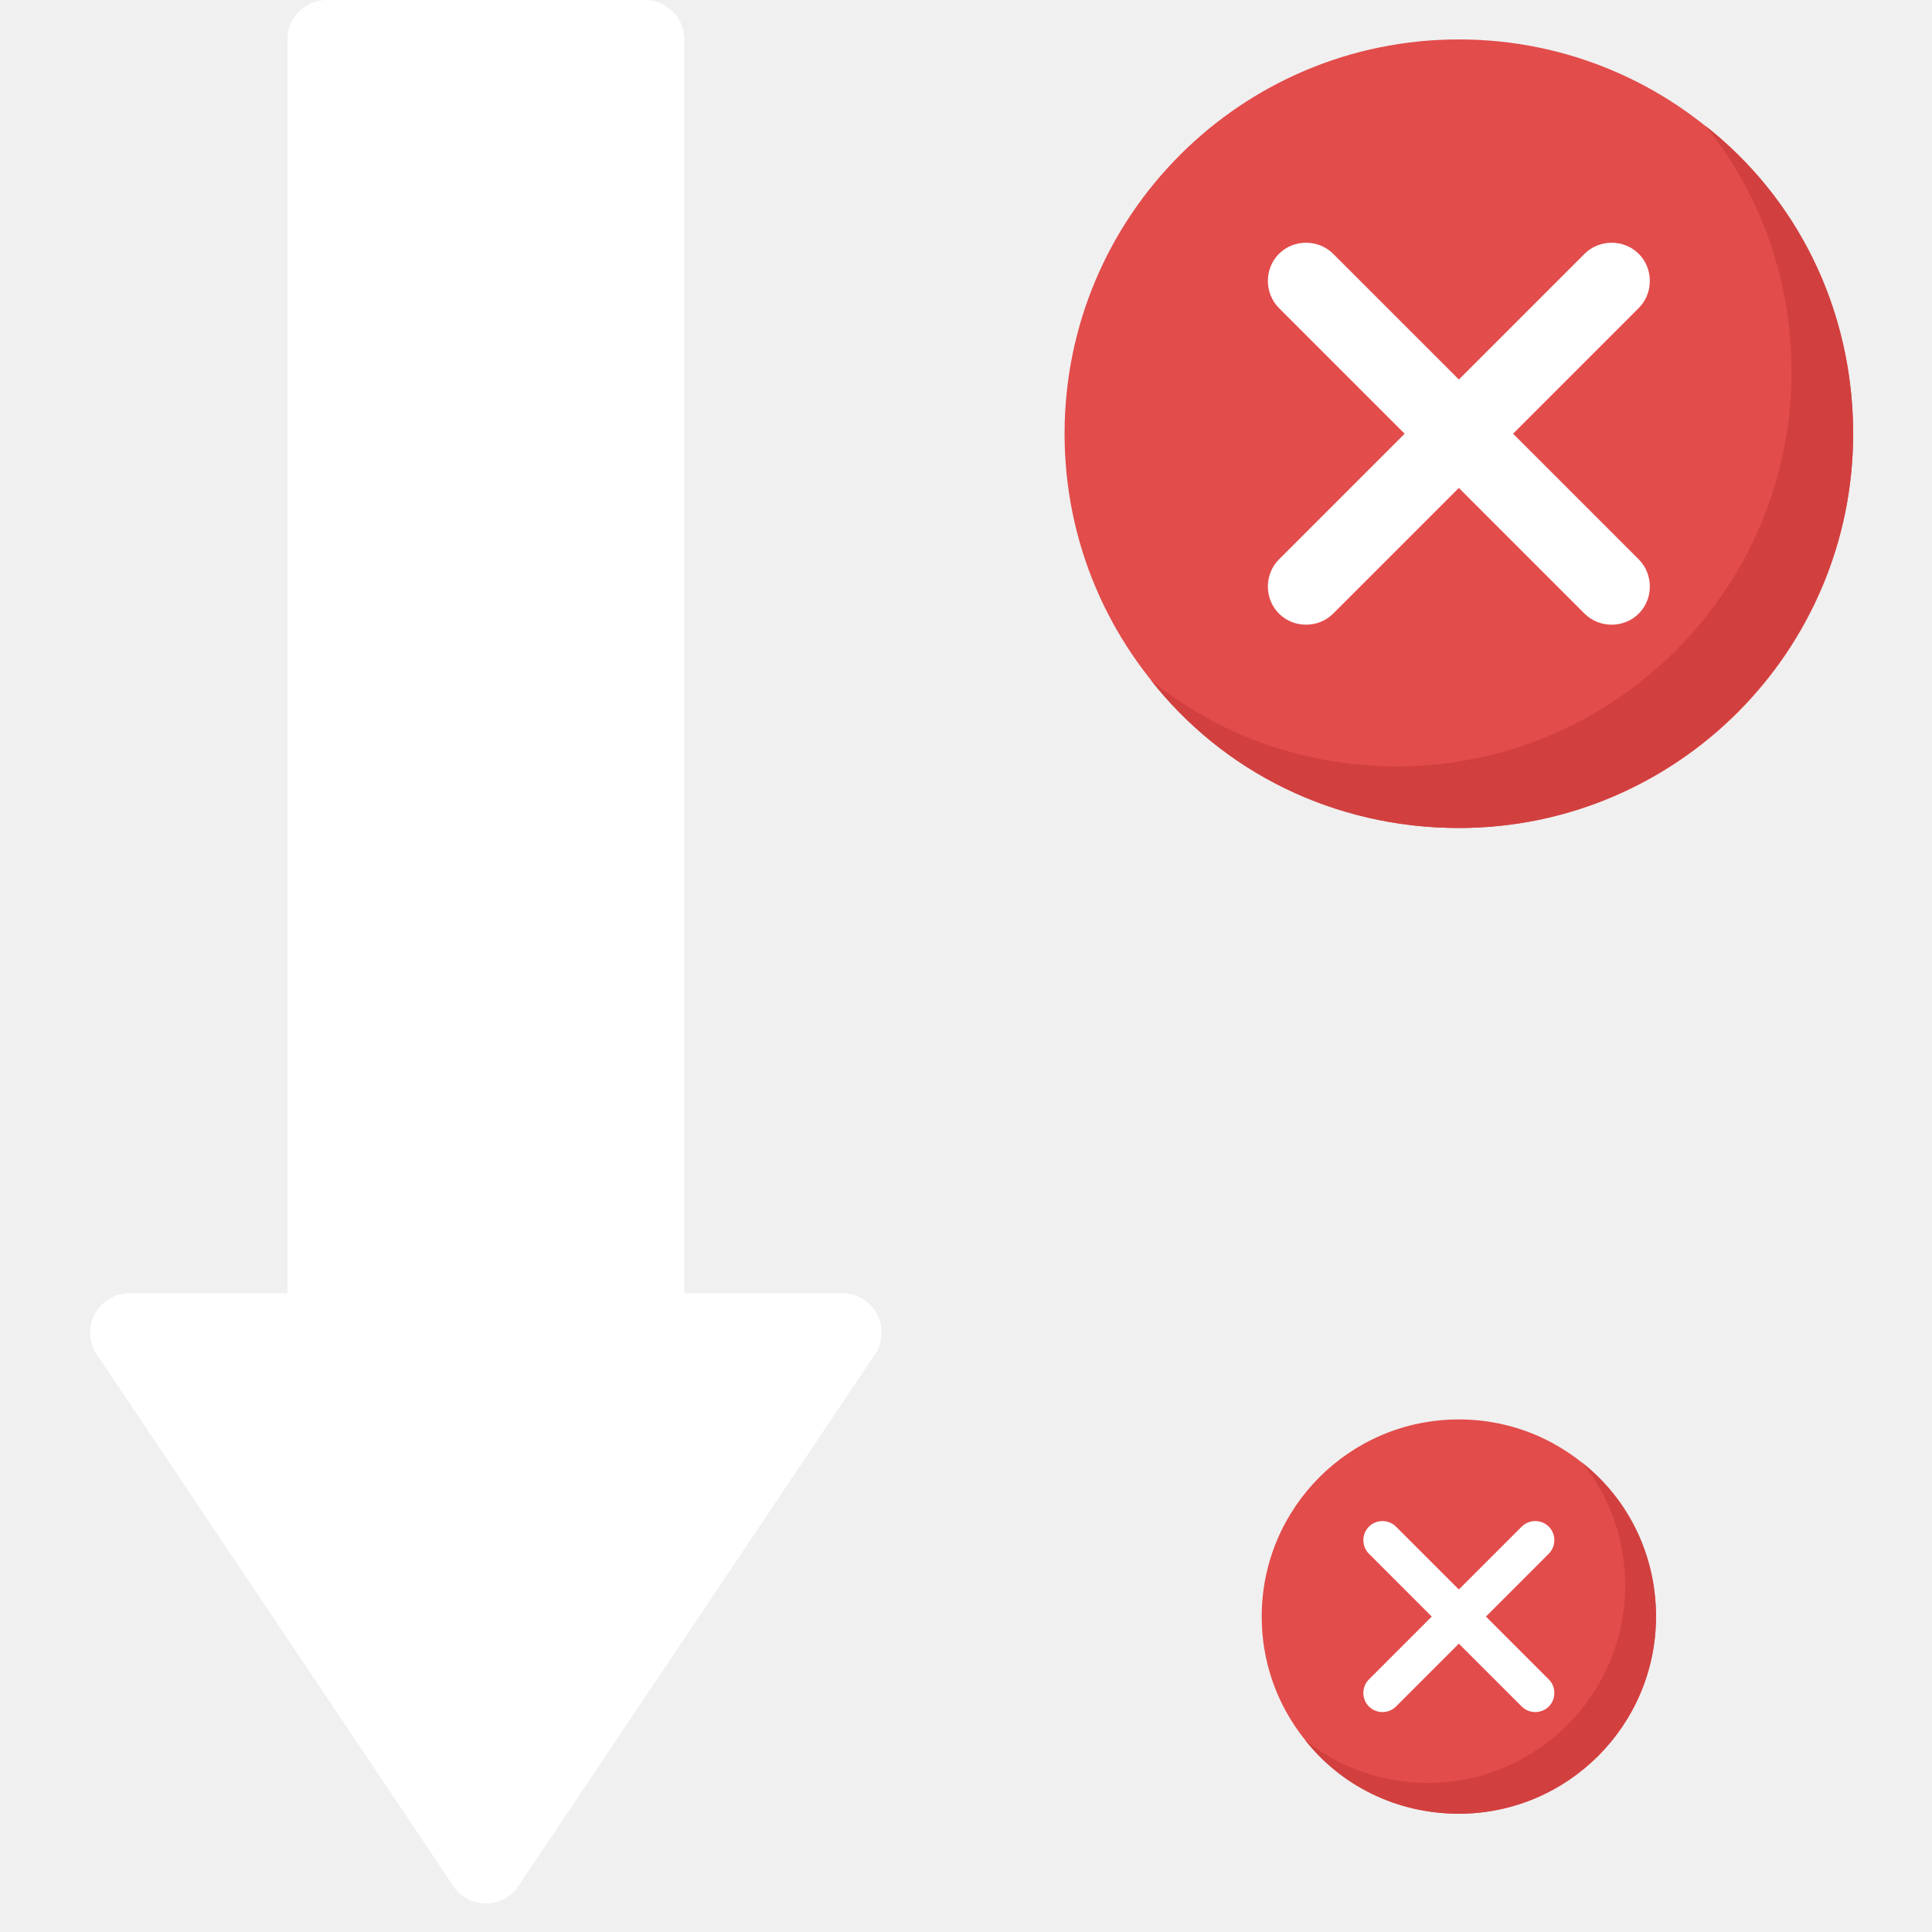
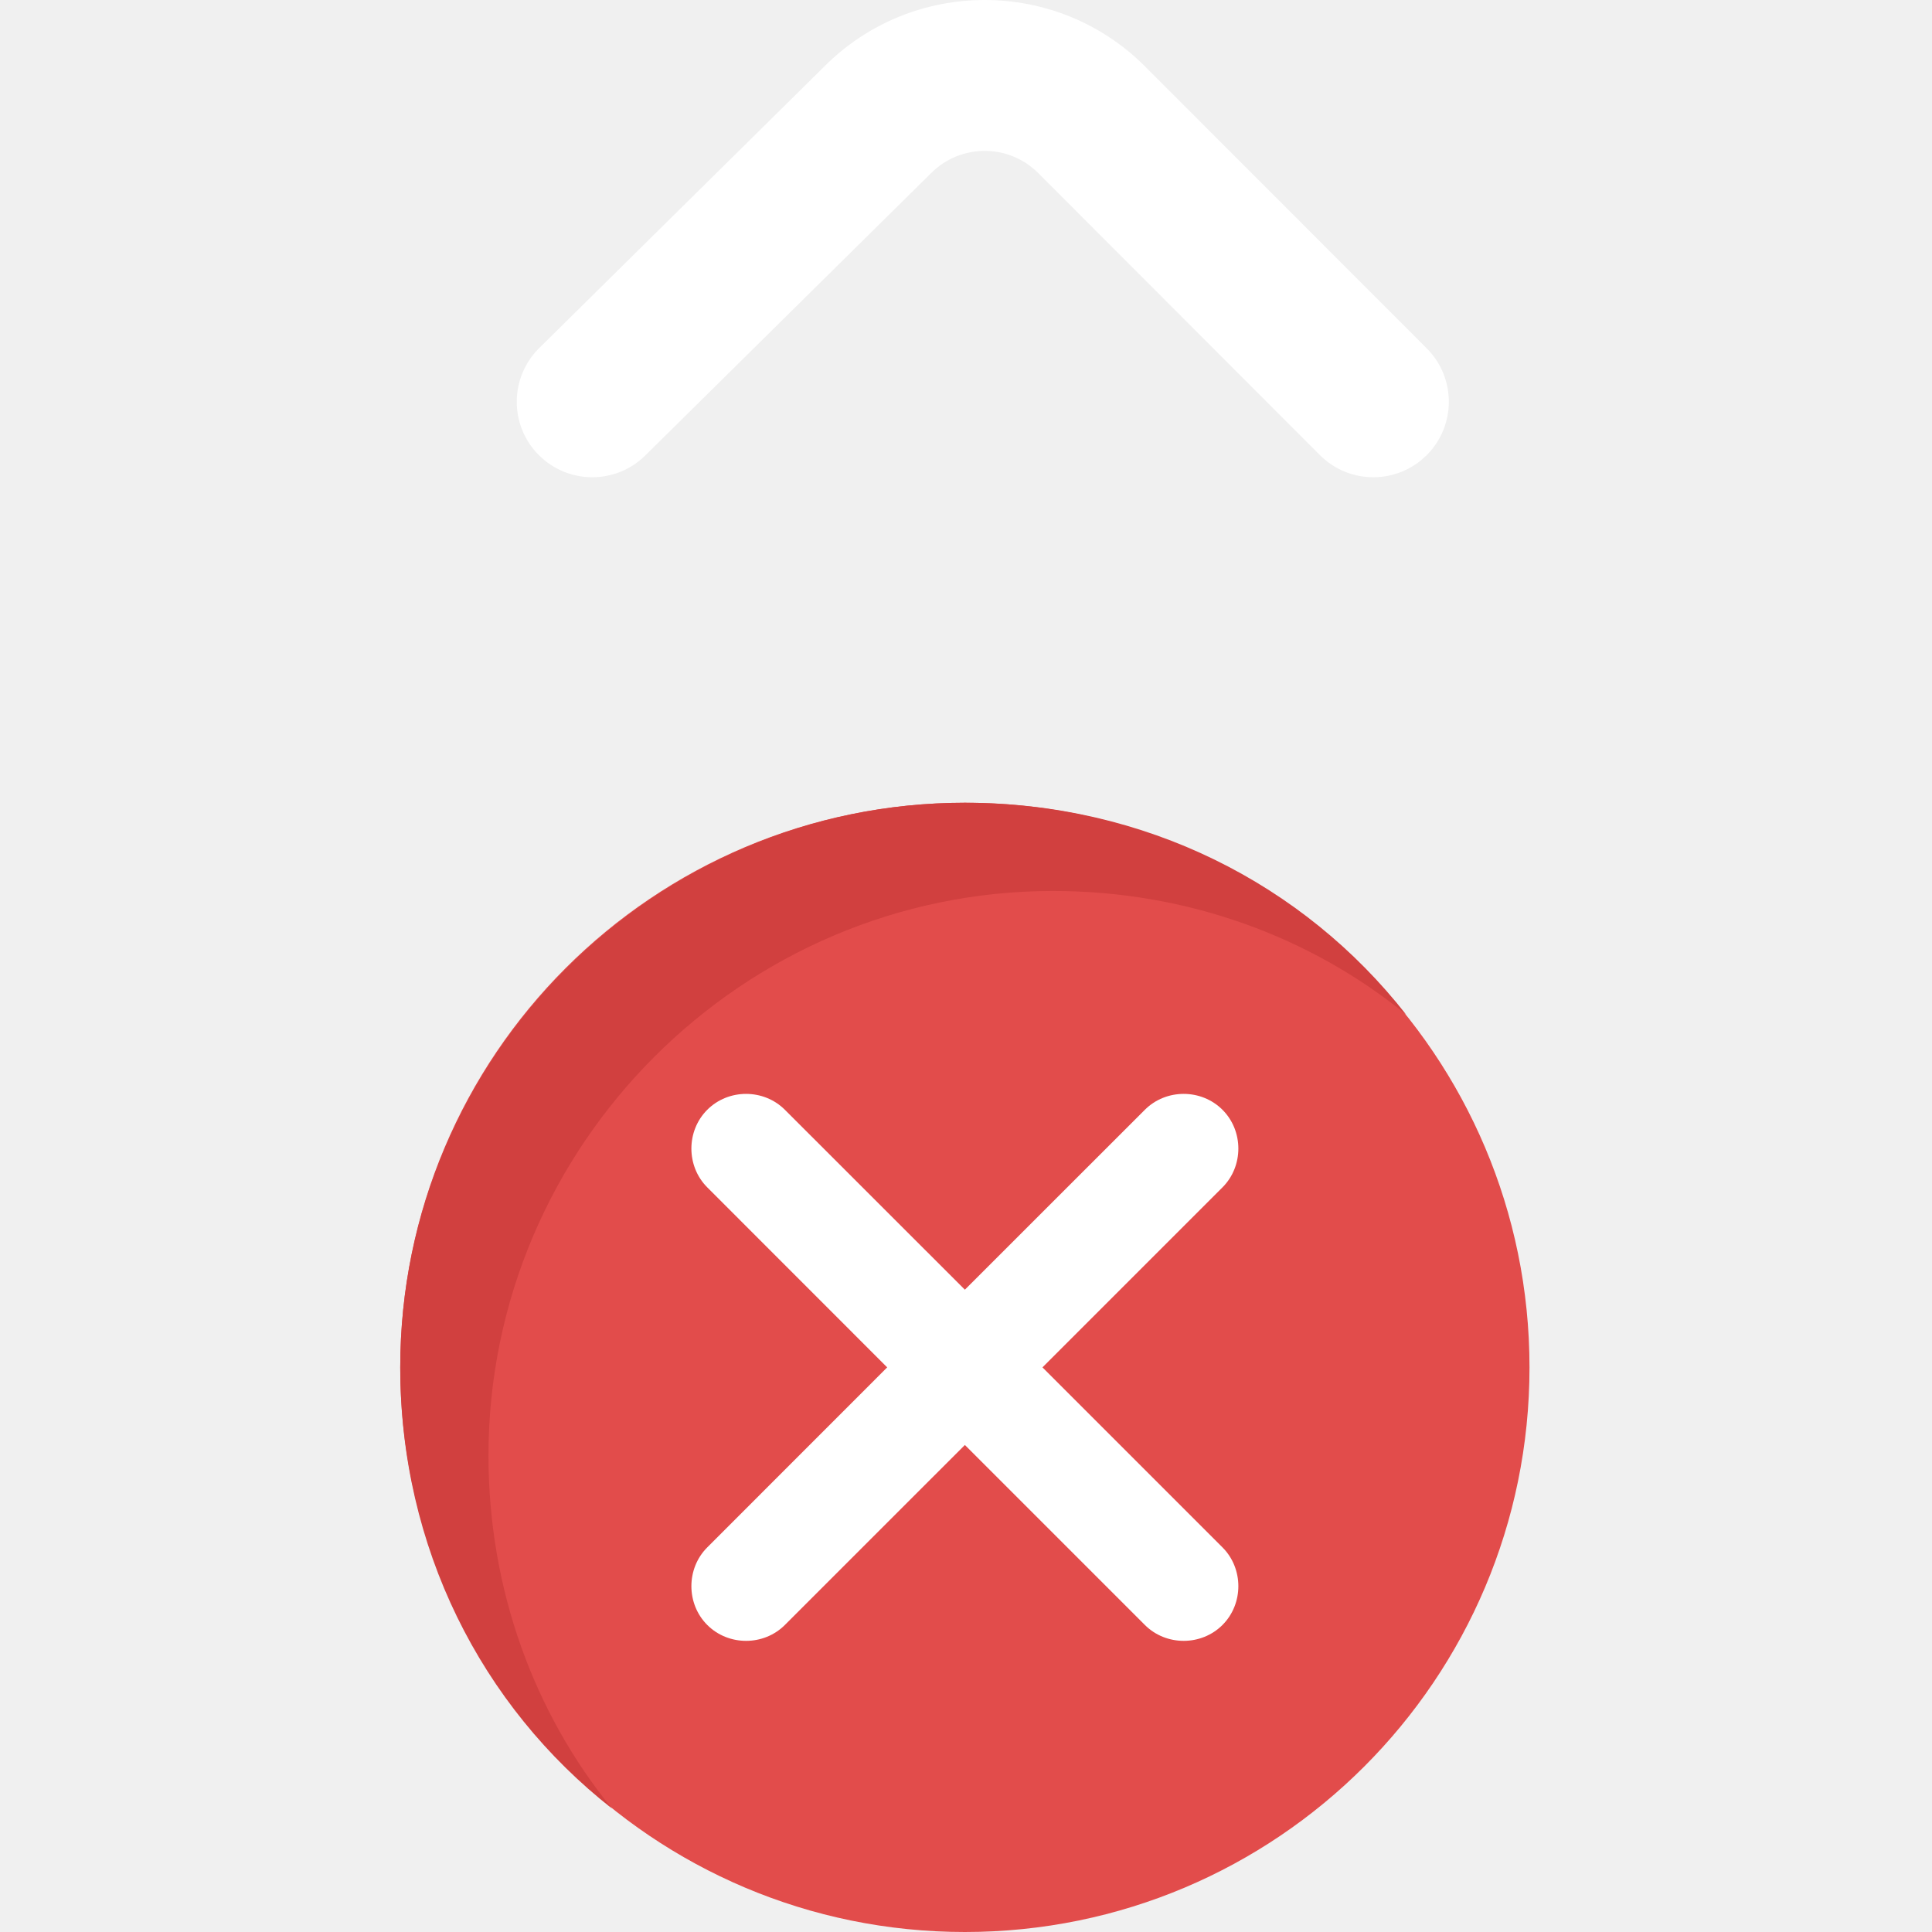
- <svg xmlns="http://www.w3.org/2000/svg" width="98" height="98" viewBox="0 0 98 98" fill="none">
-   <path d="M42.72 65.596H34.709V2C34.709 0.895 33.813 0 32.709 0H16.579C15.475 0 14.579 0.895 14.579 2V65.596H6.568C5.798 65.596 5.096 66.039 4.764 66.733C4.432 67.428 4.528 68.25 5.01 68.85L23.086 95.805C23.466 96.278 24.039 96.551 24.644 96.551C25.249 96.551 25.822 96.278 26.202 95.805L44.278 68.85C44.76 68.25 44.856 67.428 44.524 66.733C44.192 66.039 43.49 65.596 42.72 65.596Z" fill="white" />
+ <svg xmlns="http://www.w3.org/2000/svg" width="24" height="24" viewBox="0 0 24 24" fill="none">
+   <path d="M6.69 5.65C7.054 6.018 7.647 6.022 8.016 5.658L11.565 2.152C11.566 2.151 11.568 2.15 11.569 2.148C11.935 1.783 12.53 1.783 12.895 2.148L16.397 5.654C16.763 6.02 17.357 6.02 17.723 5.654C18.089 5.288 18.09 4.695 17.724 4.328L14.221 0.822C13.672 0.274 12.952 -4.87047e-06 12.232 -4.80751e-06C11.513 -4.74462e-06 10.794 0.273 10.246 0.82L6.698 4.324C6.33 4.688 6.326 5.282 6.69 5.65Z" fill="white" />
  <g clip-path="url(#clip0)">
-     <path d="M74 42C85.046 42 94 33.046 94 22C94 10.954 85.046 2 74 2C62.954 2 54 10.954 54 22C54 33.046 62.954 42 74 42Z" fill="#E24C4B" />
-     <path d="M94 22C94 33 85 42 74 42C67.625 42 62 39.125 58.375 34.5C61.75 37.25 66.125 38.875 70.875 38.875C81.875 38.875 90.875 29.875 90.875 18.875C90.875 14.125 89.25 9.75 86.5 6.375C91.125 10 94 15.625 94 22V22Z" fill="#D1403F" />
-     <path d="M83.125 31.125C82.375 31.875 81.125 31.875 80.375 31.125L74 24.75L67.625 31.125C66.875 31.875 65.625 31.875 64.875 31.125C64.125 30.375 64.125 29.125 64.875 28.375L71.25 22L64.875 15.625C64.125 14.875 64.125 13.625 64.875 12.875C65.625 12.125 66.875 12.125 67.625 12.875L74 19.25L80.375 12.875C81.125 12.125 82.375 12.125 83.125 12.875C83.875 13.625 83.875 14.875 83.125 15.625L76.75 22L83.125 28.375C83.875 29.125 83.875 30.375 83.125 31.125Z" fill="white" />
-   </g>
-   <g clip-path="url(#clip1)">
-     <path d="M74 92C79.523 92 84 87.523 84 82C84 76.477 79.523 72 74 72C68.477 72 64 76.477 64 82C64 87.523 68.477 92 74 92Z" fill="#E24C4B" />
-     <path d="M84 82C84 87.5 79.5 92 74 92C70.812 92 68 90.562 66.188 88.25C67.875 89.625 70.062 90.438 72.438 90.438C77.938 90.438 82.438 85.938 82.438 80.438C82.438 78.062 81.625 75.875 80.25 74.188C82.562 76 84 78.812 84 82V82Z" fill="#D1403F" />
-     <path d="M78.562 86.562C78.188 86.938 77.562 86.938 77.188 86.562L74 83.375L70.812 86.562C70.438 86.938 69.812 86.938 69.438 86.562C69.062 86.188 69.062 85.562 69.438 85.188L72.625 82L69.438 78.812C69.062 78.438 69.062 77.812 69.438 77.438C69.812 77.062 70.438 77.062 70.812 77.438L74 80.625L77.188 77.438C77.562 77.062 78.188 77.062 78.562 77.438C78.938 77.812 78.938 78.438 78.562 78.812L75.375 82L78.562 85.188C78.938 85.562 78.938 86.188 78.562 86.562Z" fill="white" />
+     <path d="M11.986 9.972C8.112 9.972 4.972 13.112 4.972 16.986C4.972 20.86 8.112 24 11.986 24C15.86 24 19 20.86 19 16.986C19 13.112 15.86 9.972 11.986 9.972Z" fill="#E24C4B" />
+     <path d="M4.972 16.986C4.972 13.128 8.128 9.972 11.986 9.972C14.222 9.972 16.194 10.98 17.466 12.602C16.282 11.638 14.748 11.068 13.082 11.068C9.224 11.068 6.068 14.224 6.068 18.082C6.068 19.748 6.638 21.282 7.602 22.466C5.98 21.194 4.972 19.222 4.972 16.986V16.986Z" fill="#D1403F" />
+     <path d="M8.786 13.786C9.049 13.523 9.487 13.523 9.75 13.786L11.986 16.021L14.222 13.786C14.485 13.523 14.923 13.523 15.186 13.786C15.449 14.049 15.449 14.487 15.186 14.75L12.95 16.986L15.186 19.222C15.449 19.485 15.449 19.923 15.186 20.186C14.923 20.449 14.485 20.449 14.222 20.186L11.986 17.95L9.75 20.186C9.487 20.449 9.049 20.449 8.786 20.186C8.523 19.923 8.523 19.485 8.786 19.222L11.021 16.986L8.786 14.75C8.523 14.487 8.523 14.049 8.786 13.786Z" fill="white" />
  </g>
  <defs>
    <clipPath id="clip0">
-       <rect width="40" height="40" fill="white" transform="translate(54 2)" />
-     </clipPath>
-     <clipPath id="clip1">
-       <rect width="20" height="20" fill="white" transform="translate(64 72)" />
+       <rect width="14.028" height="14.028" fill="white" transform="translate(19 24) rotate(180)" />
    </clipPath>
  </defs>
</svg>
